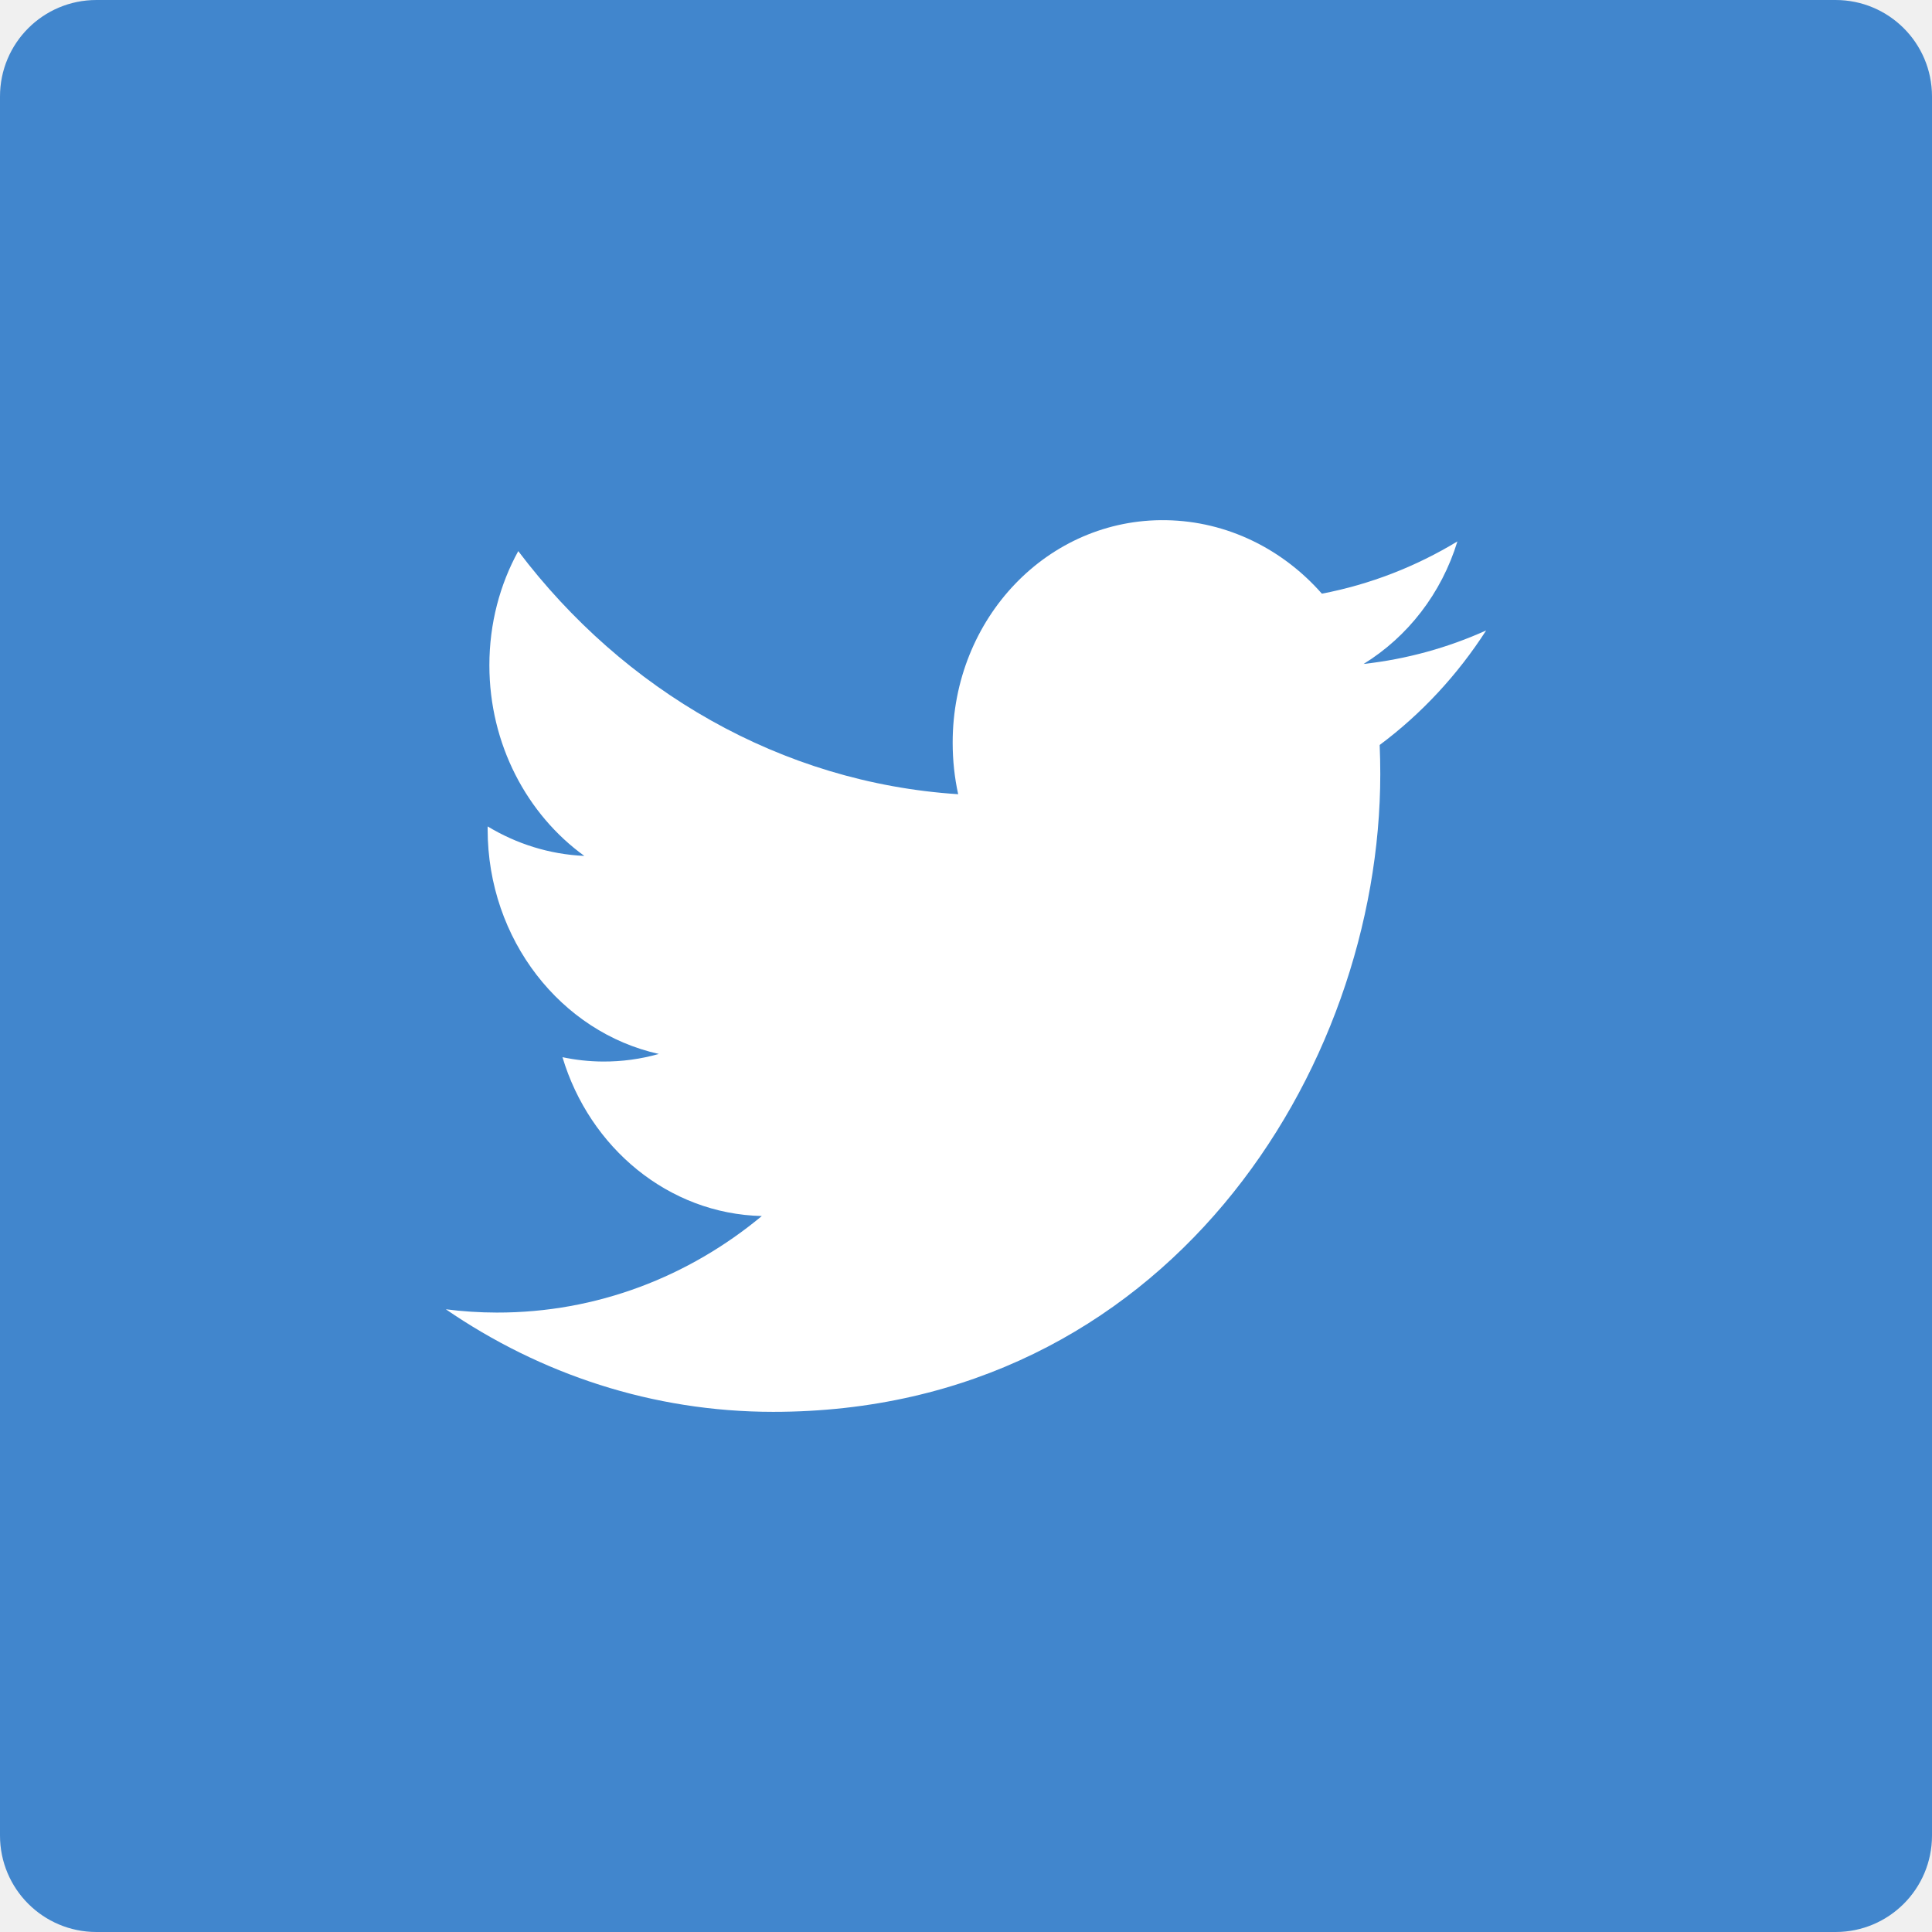
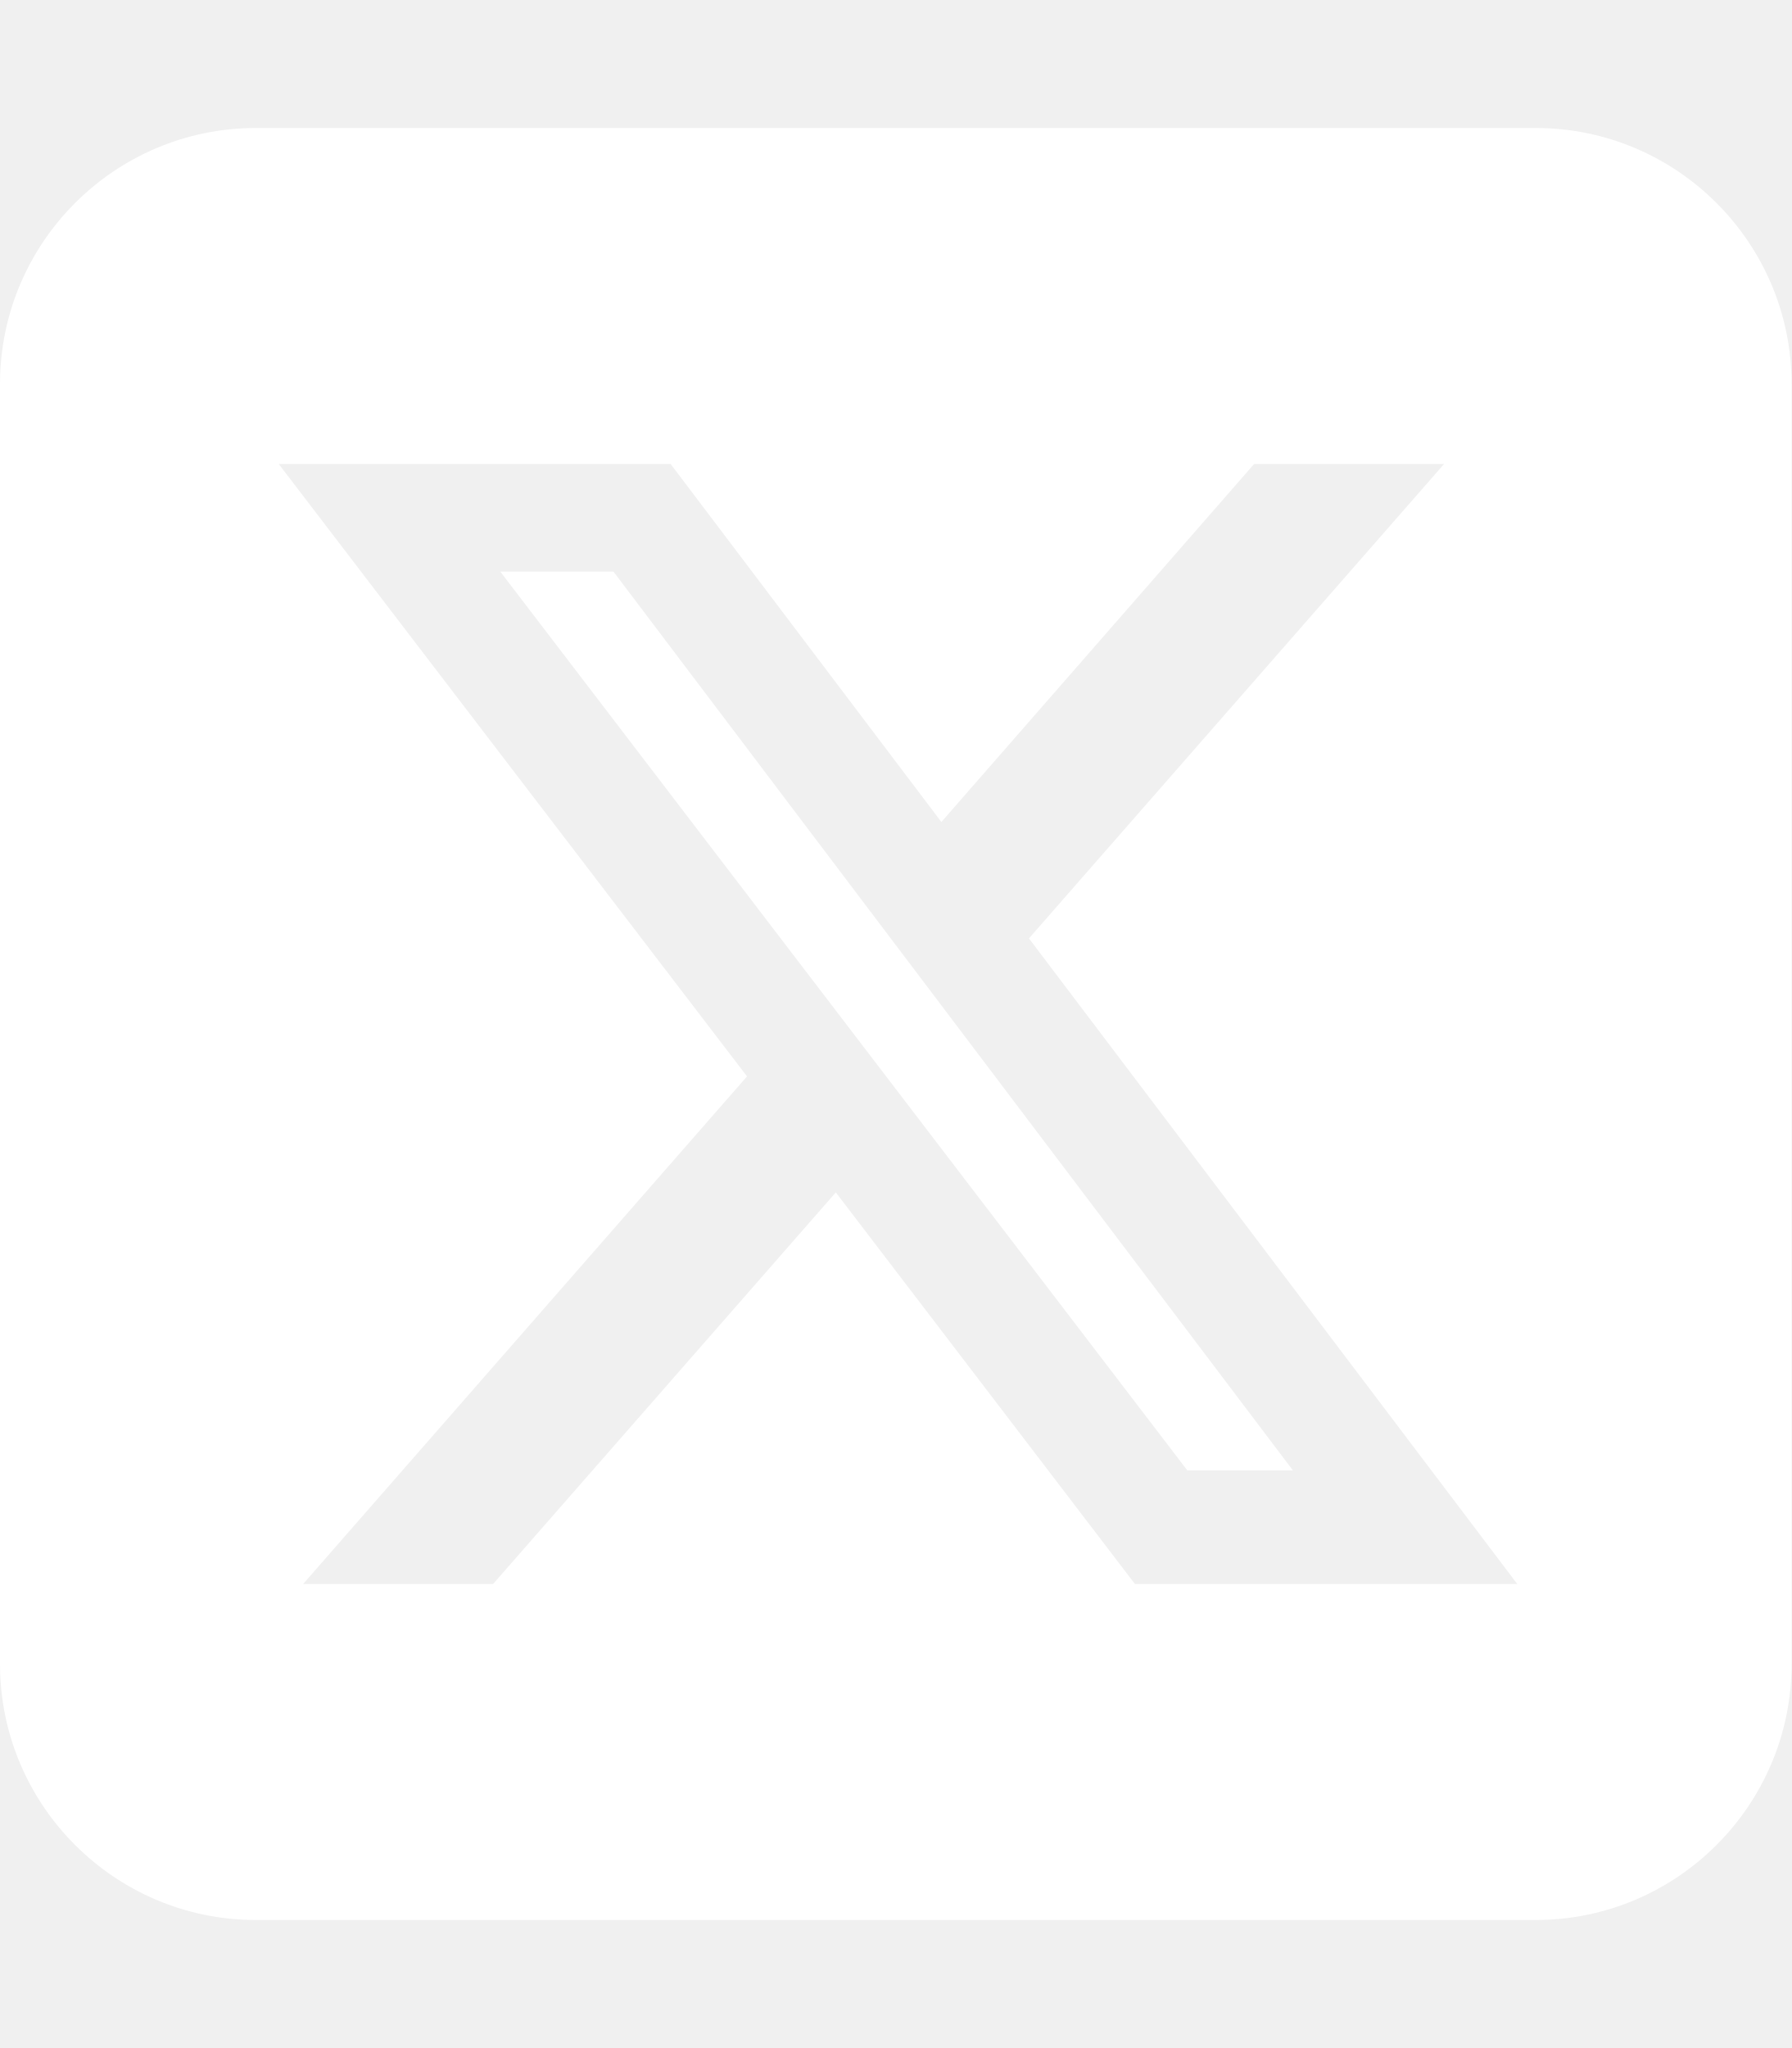
- <svg xmlns="http://www.w3.org/2000/svg" height="60px" version="1.1" viewBox="0 0 60 60" width="60px">
-   <defs />
-   <g fill="none" fill-rule="evenodd" id="soical" stroke="none" stroke-width="1">
-     <g id="social" transform="translate(-173, -138)">
-       <g id="slices" transform="translate(173, 138)" />
-       <g fill="#4186CD" id="square-flat" transform="translate(173, 138)">
-         <path d="M2.996,0 L57.004,0 C58.659,0 60,1.337 60,2.996 L60,57.004 C60,58.659 58.663,60 57.004,60 L2.996,60 C1.341,60 0,58.663 0,57.004 L0,2.996 C0,1.341 1.337,0 2.996,0 Z" id="square" />
-       </g>
-       <g fill="#FFFFFF" id="icon" transform="translate(182, 150)">
-         <path d="M32.052,6.437 C30.843,5.062 29.121,4.186 27.214,4.155 C23.554,4.094 20.586,7.187 20.586,11.063 C20.586,11.613 20.644,12.15 20.757,12.665 C15.249,12.307 10.364,9.439 7.095,5.115 C6.525,6.151 6.198,7.362 6.198,8.659 C6.198,11.115 7.368,13.295 9.147,14.581 C8.06,14.533 7.038,14.205 6.144,13.665 C6.144,13.694 6.144,13.724 6.144,13.754 C6.144,17.184 8.429,20.061 11.461,20.731 C10.905,20.889 10.319,20.971 9.715,20.967 C9.287,20.964 8.872,20.917 8.468,20.832 C9.311,23.644 11.759,25.697 14.659,25.765 C12.391,27.648 9.533,28.769 6.427,28.763 C5.892,28.762 5.365,28.727 4.846,28.661 C7.78,30.673 11.264,31.845 15.007,31.846 C27.199,31.849 33.866,21.24 33.866,12.037 C33.866,11.735 33.859,11.435 33.847,11.136 C35.142,10.171 36.265,8.961 37.154,7.579 C35.965,8.115 34.688,8.471 33.347,8.62 C34.715,7.778 35.767,6.43 36.261,4.814 C34.981,5.59 33.562,6.148 32.052,6.437 Z" id="twitter" />
-       </g>
-     </g>
-   </g>
+ <svg xmlns="http://www.w3.org/2000/svg" viewBox="0 0 448 512">
+   <path fill="#ffffff" d="M64 32C28.7 32 0 60.7 0 96V416c0 35.3 28.7 64 64 64H384c35.3 0 64-28.7 64-64V96c0-35.3-28.7-64-64-64H64zm297.1 84L257.3 234.6 379.4 396H283.8L209 298.1 123.3 396H75.8l111-126.9L69.7 116h98l67.7 89.5L313.6 116h47.5zM323.3 367.6L153.4 142.9H125.1L296.9 367.6h26.3z" />
</svg>
